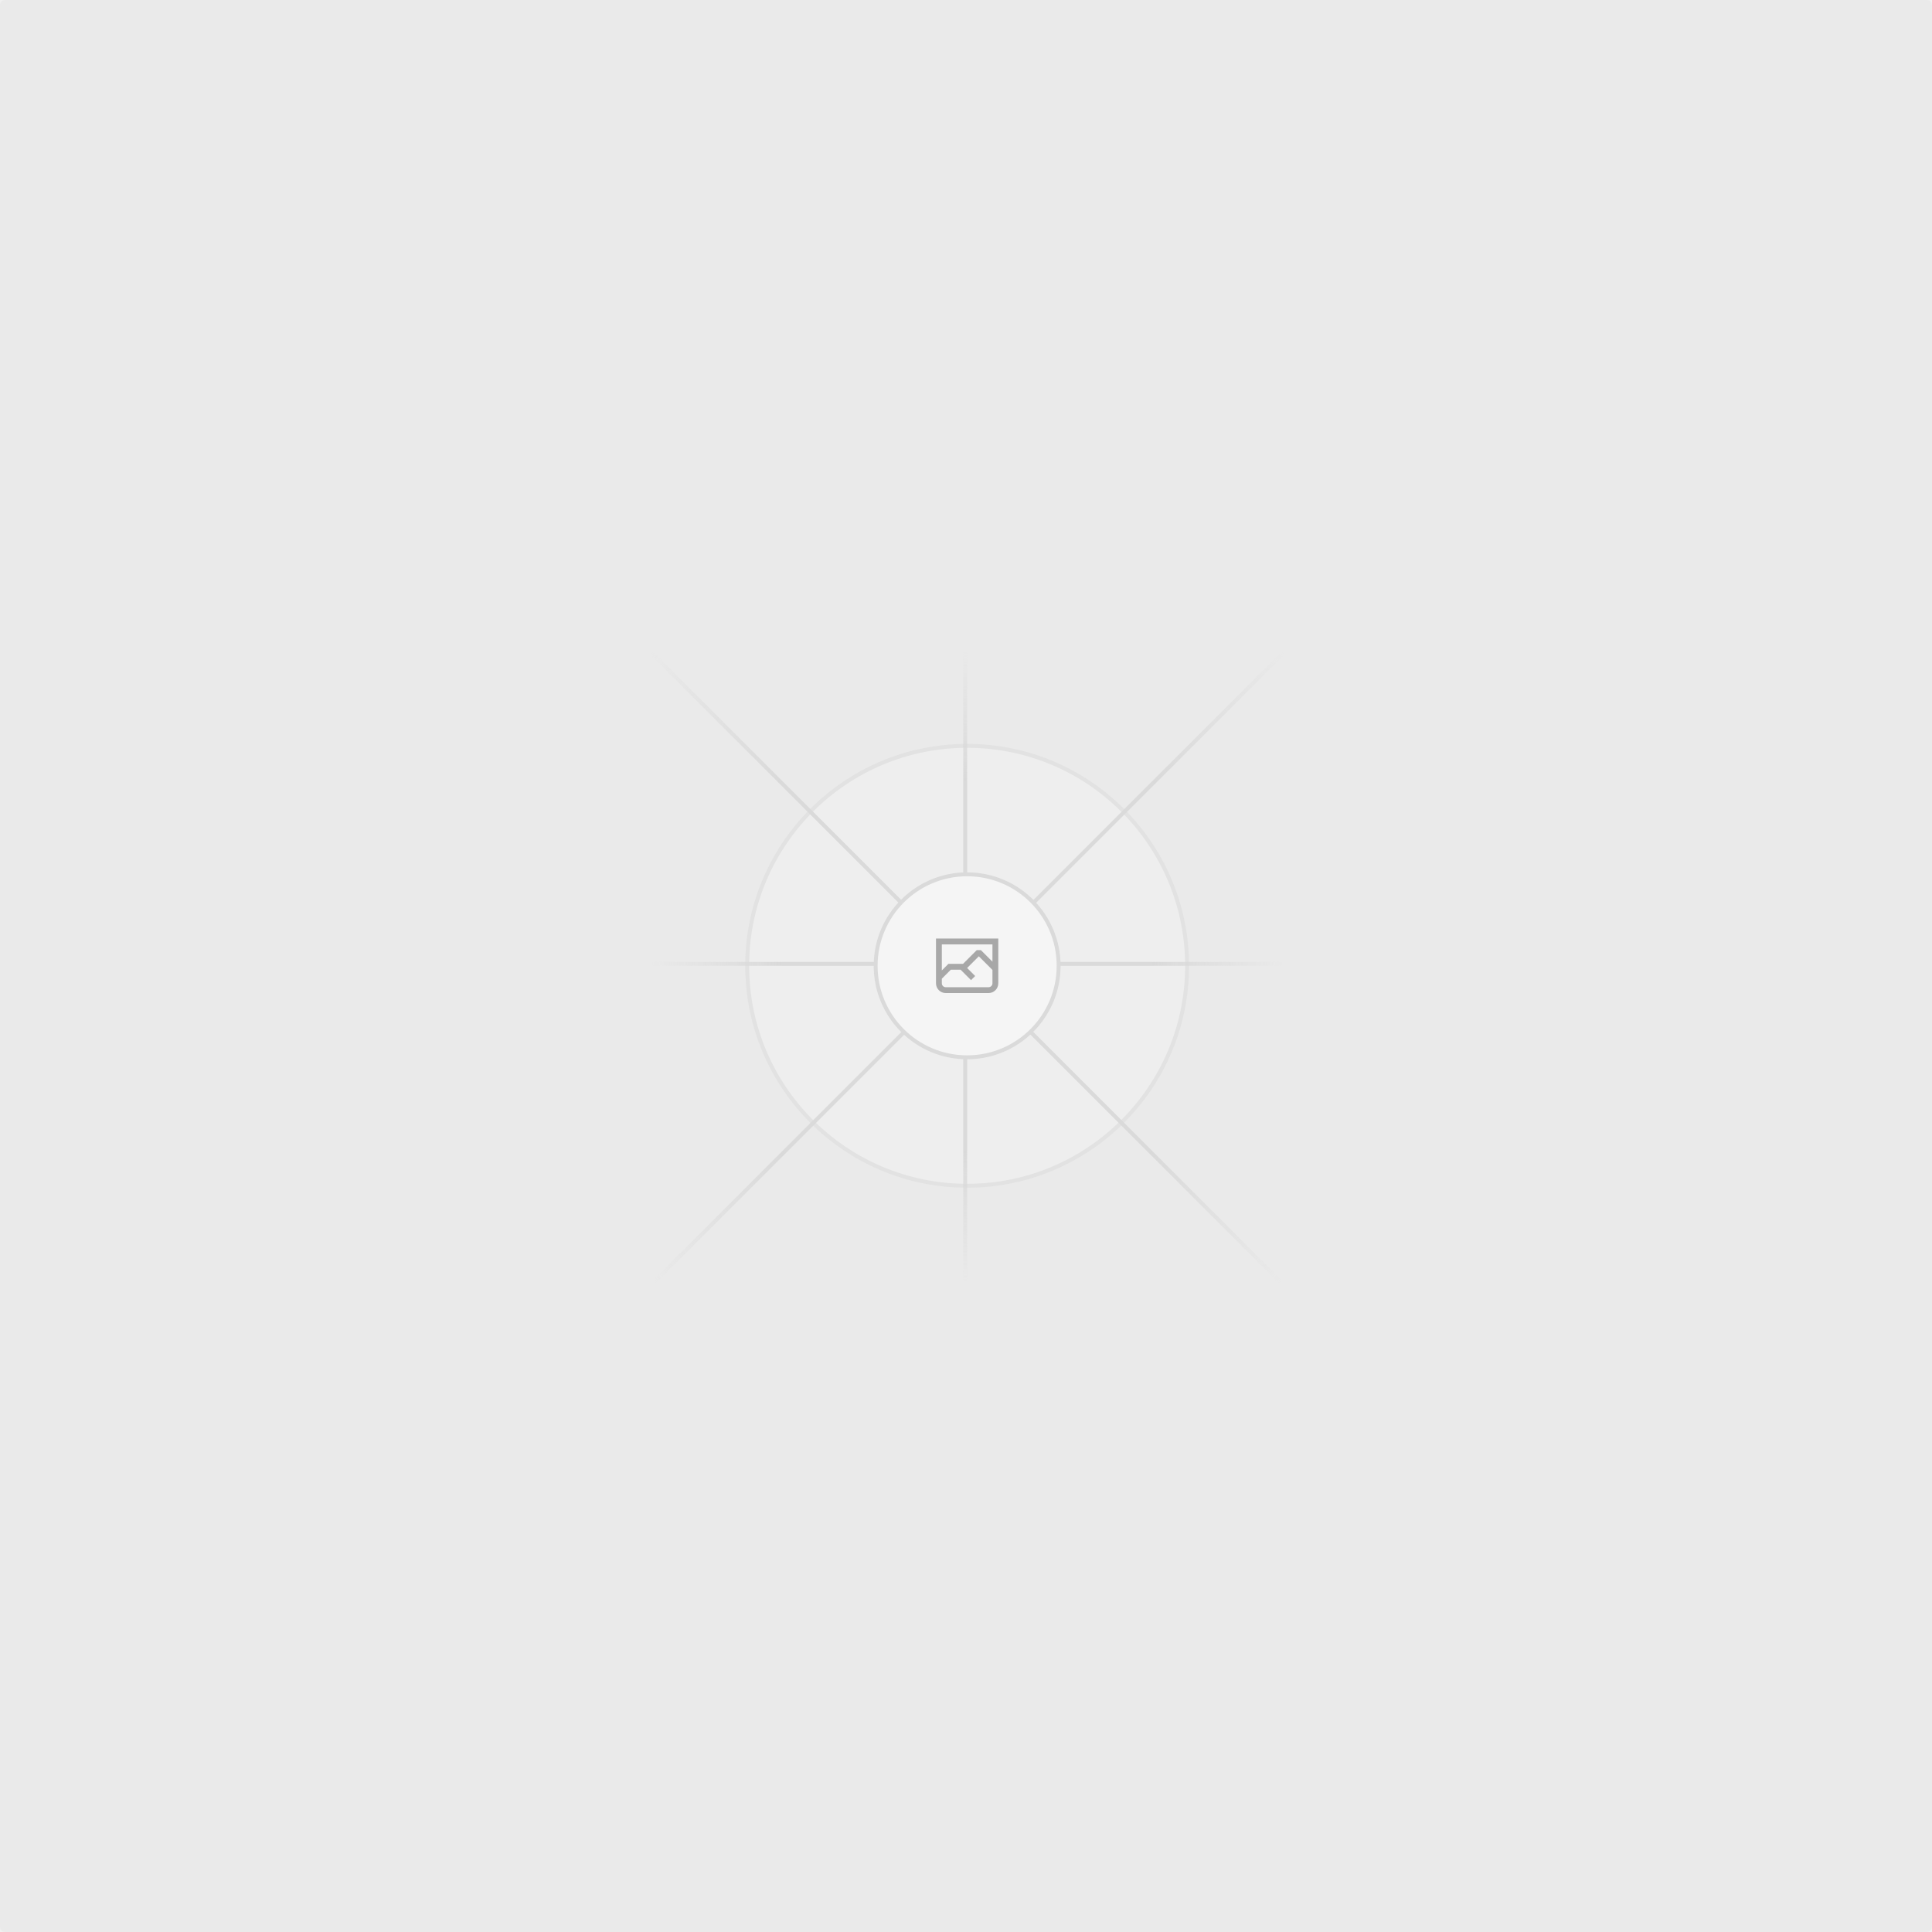
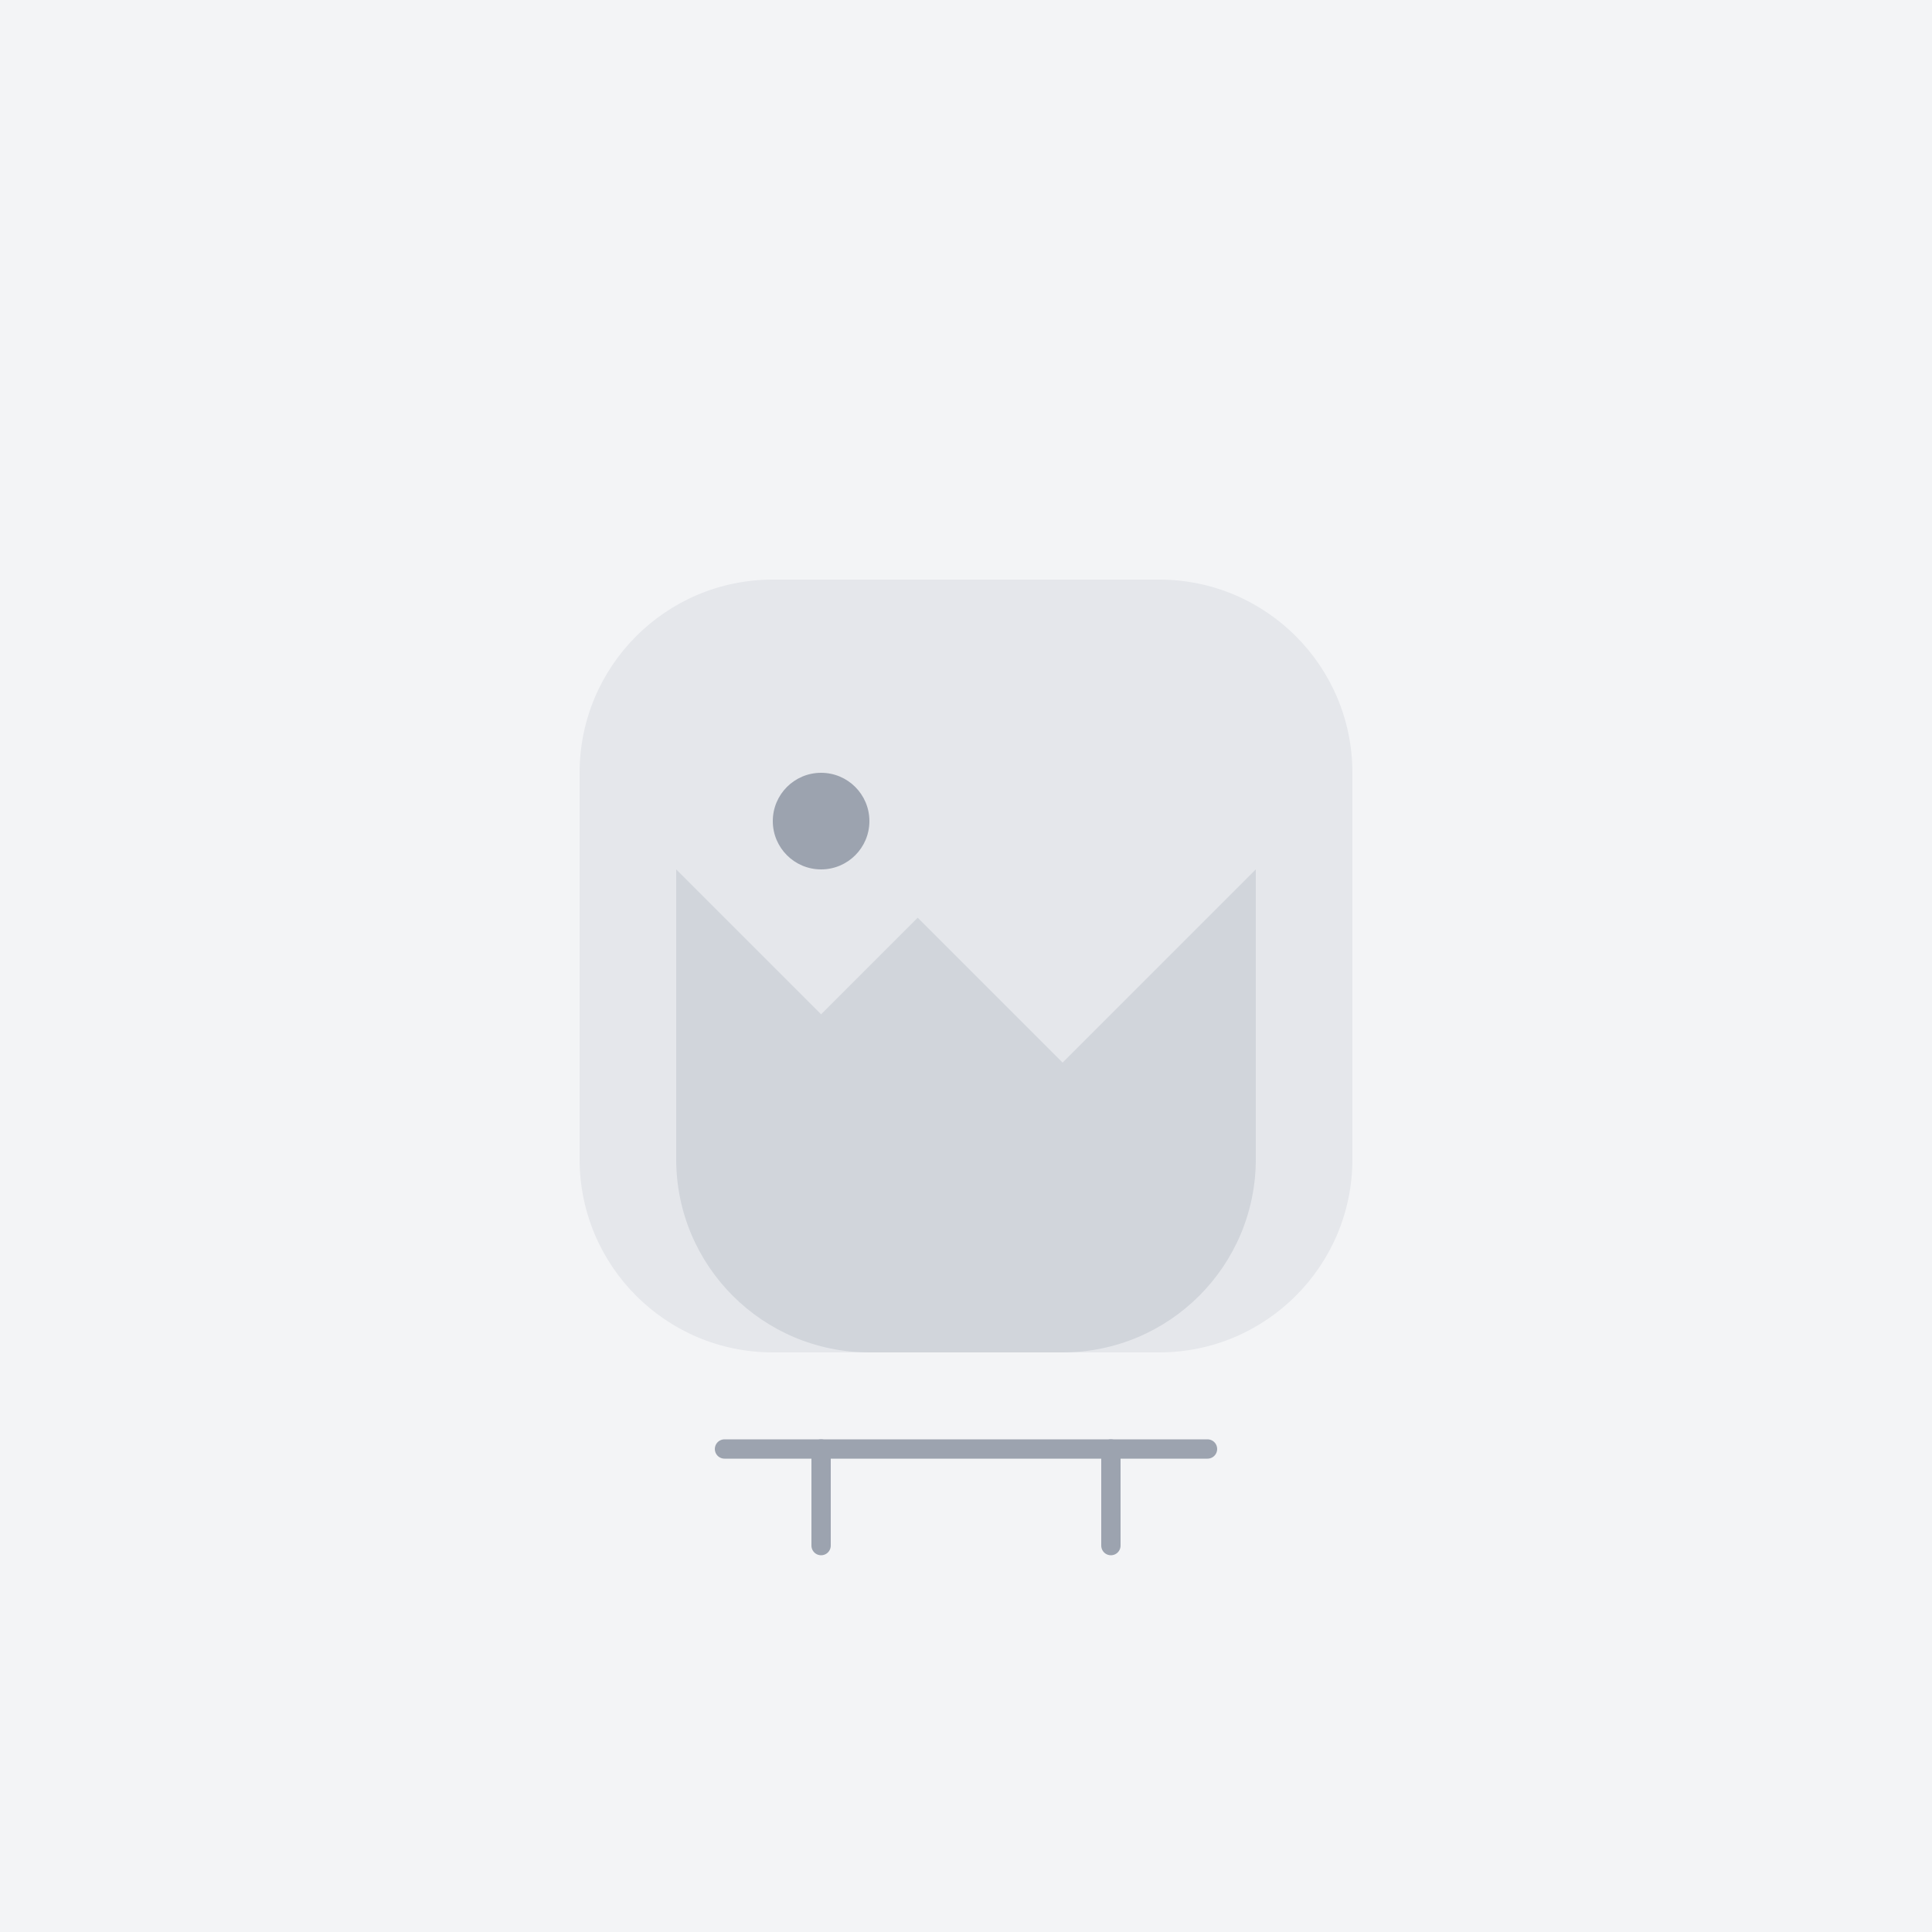
- <svg xmlns="http://www.w3.org/2000/svg" width="1200" height="1200" fill="none">
-   <rect width="1200" height="1200" fill="#EAEAEA" rx="3" />
-   <g opacity=".5">
-     <g opacity=".5">
-       <path fill="#FAFAFA" d="M600.709 736.5c-75.454 0-136.621-61.167-136.621-136.62 0-75.454 61.167-136.621 136.621-136.621 75.453 0 136.62 61.167 136.62 136.621 0 75.453-61.167 136.62-136.62 136.62Z" />
-       <path stroke="#C9C9C9" stroke-width="2.418" d="M600.709 736.5c-75.454 0-136.621-61.167-136.621-136.62 0-75.454 61.167-136.621 136.621-136.621 75.453 0 136.62 61.167 136.62 136.621 0 75.453-61.167 136.62-136.62 136.62Z" />
-     </g>
-     <path stroke="url(#a)" stroke-width="2.418" d="M0-1.209h553.581" transform="scale(1 -1) rotate(45 1163.11 91.165)" />
-     <path stroke="url(#b)" stroke-width="2.418" d="M404.846 598.671h391.726" />
-     <path stroke="url(#c)" stroke-width="2.418" d="M599.5 795.742V404.017" />
-     <path stroke="url(#d)" stroke-width="2.418" d="m795.717 796.597-391.441-391.44" />
-     <path fill="#fff" d="M600.709 656.704c-31.384 0-56.825-25.441-56.825-56.824 0-31.384 25.441-56.825 56.825-56.825 31.383 0 56.824 25.441 56.824 56.825 0 31.383-25.441 56.824-56.824 56.824Z" />
-     <g clip-path="url(#e)">
-       <path fill="#666" fill-rule="evenodd" d="M616.426 586.58h-31.434v16.176l3.553-3.554.531-.531h9.068l.074-.074 8.463-8.463h2.565l7.18 7.181V586.58Zm-15.715 14.654 3.698 3.699 1.283 1.282-2.565 2.565-1.282-1.283-5.2-5.199h-6.066l-5.514 5.514-.073.073v2.876a2.418 2.418 0 0 0 2.418 2.418h26.598a2.418 2.418 0 0 0 2.418-2.418v-8.317l-8.463-8.463-7.181 7.181-.071.072Zm-19.347 5.442v4.085a6.045 6.045 0 0 0 6.046 6.045h26.598a6.044 6.044 0 0 0 6.045-6.045v-7.108l1.356-1.355-1.282-1.283-.074-.073v-17.989h-38.689v23.43l-.146.146.146.147Z" clip-rule="evenodd" />
-     </g>
-     <path stroke="#C9C9C9" stroke-width="2.418" d="M600.709 656.704c-31.384 0-56.825-25.441-56.825-56.824 0-31.384 25.441-56.825 56.825-56.825 31.383 0 56.824 25.441 56.824 56.825 0 31.383-25.441 56.824-56.824 56.824Z" />
-   </g>
-   <defs>
-     <linearGradient id="a" x1="554.061" x2="-.48" y1=".083" y2=".087" gradientUnits="userSpaceOnUse">
-       <stop stop-color="#C9C9C9" stop-opacity="0" />
-       <stop offset=".208" stop-color="#C9C9C9" />
-       <stop offset=".792" stop-color="#C9C9C9" />
-       <stop offset="1" stop-color="#C9C9C9" stop-opacity="0" />
-     </linearGradient>
-     <linearGradient id="b" x1="796.912" x2="404.507" y1="599.963" y2="599.965" gradientUnits="userSpaceOnUse">
-       <stop stop-color="#C9C9C9" stop-opacity="0" />
-       <stop offset=".208" stop-color="#C9C9C9" />
-       <stop offset=".792" stop-color="#C9C9C9" />
-       <stop offset="1" stop-color="#C9C9C9" stop-opacity="0" />
-     </linearGradient>
-     <linearGradient id="c" x1="600.792" x2="600.794" y1="403.677" y2="796.082" gradientUnits="userSpaceOnUse">
-       <stop stop-color="#C9C9C9" stop-opacity="0" />
-       <stop offset=".208" stop-color="#C9C9C9" />
-       <stop offset=".792" stop-color="#C9C9C9" />
-       <stop offset="1" stop-color="#C9C9C9" stop-opacity="0" />
-     </linearGradient>
-     <linearGradient id="d" x1="404.85" x2="796.972" y1="403.903" y2="796.02" gradientUnits="userSpaceOnUse">
-       <stop stop-color="#C9C9C9" stop-opacity="0" />
-       <stop offset=".208" stop-color="#C9C9C9" />
-       <stop offset=".792" stop-color="#C9C9C9" />
-       <stop offset="1" stop-color="#C9C9C9" stop-opacity="0" />
-     </linearGradient>
-     <clipPath id="e">
-       <path fill="#fff" d="M581.364 580.535h38.689v38.689h-38.689z" />
-     </clipPath>
-   </defs>
+ <svg xmlns="http://www.w3.org/2000/svg" width="200" height="200" viewBox="0 0 200 200" fill="none">
+   <rect width="200" height="200" fill="#F3F4F6" />
+   <path d="M60 80C60 68.954 68.954 60 80 60H120C131.046 60 140 68.954 140 80V120C140 131.046 131.046 140 120 140H80C68.954 140 60 131.046 60 120V80Z" fill="#E5E7EB" />
+   <path d="M70 90L85 105L95 95L110 110L130 90V120C130 131.046 121.046 140 110 140H90C78.954 140 70 131.046 70 120V90Z" fill="#D1D5DB" />
+   <circle cx="85" cy="85" r="5" fill="#9CA3AF" />
+   <path d="M75 150H125" stroke="#9CA3AF" stroke-width="2" stroke-linecap="round" />
+   <path d="M85 150V160" stroke="#9CA3AF" stroke-width="2" stroke-linecap="round" />
+   <path d="M115 150V160" stroke="#9CA3AF" stroke-width="2" stroke-linecap="round" />
</svg>
